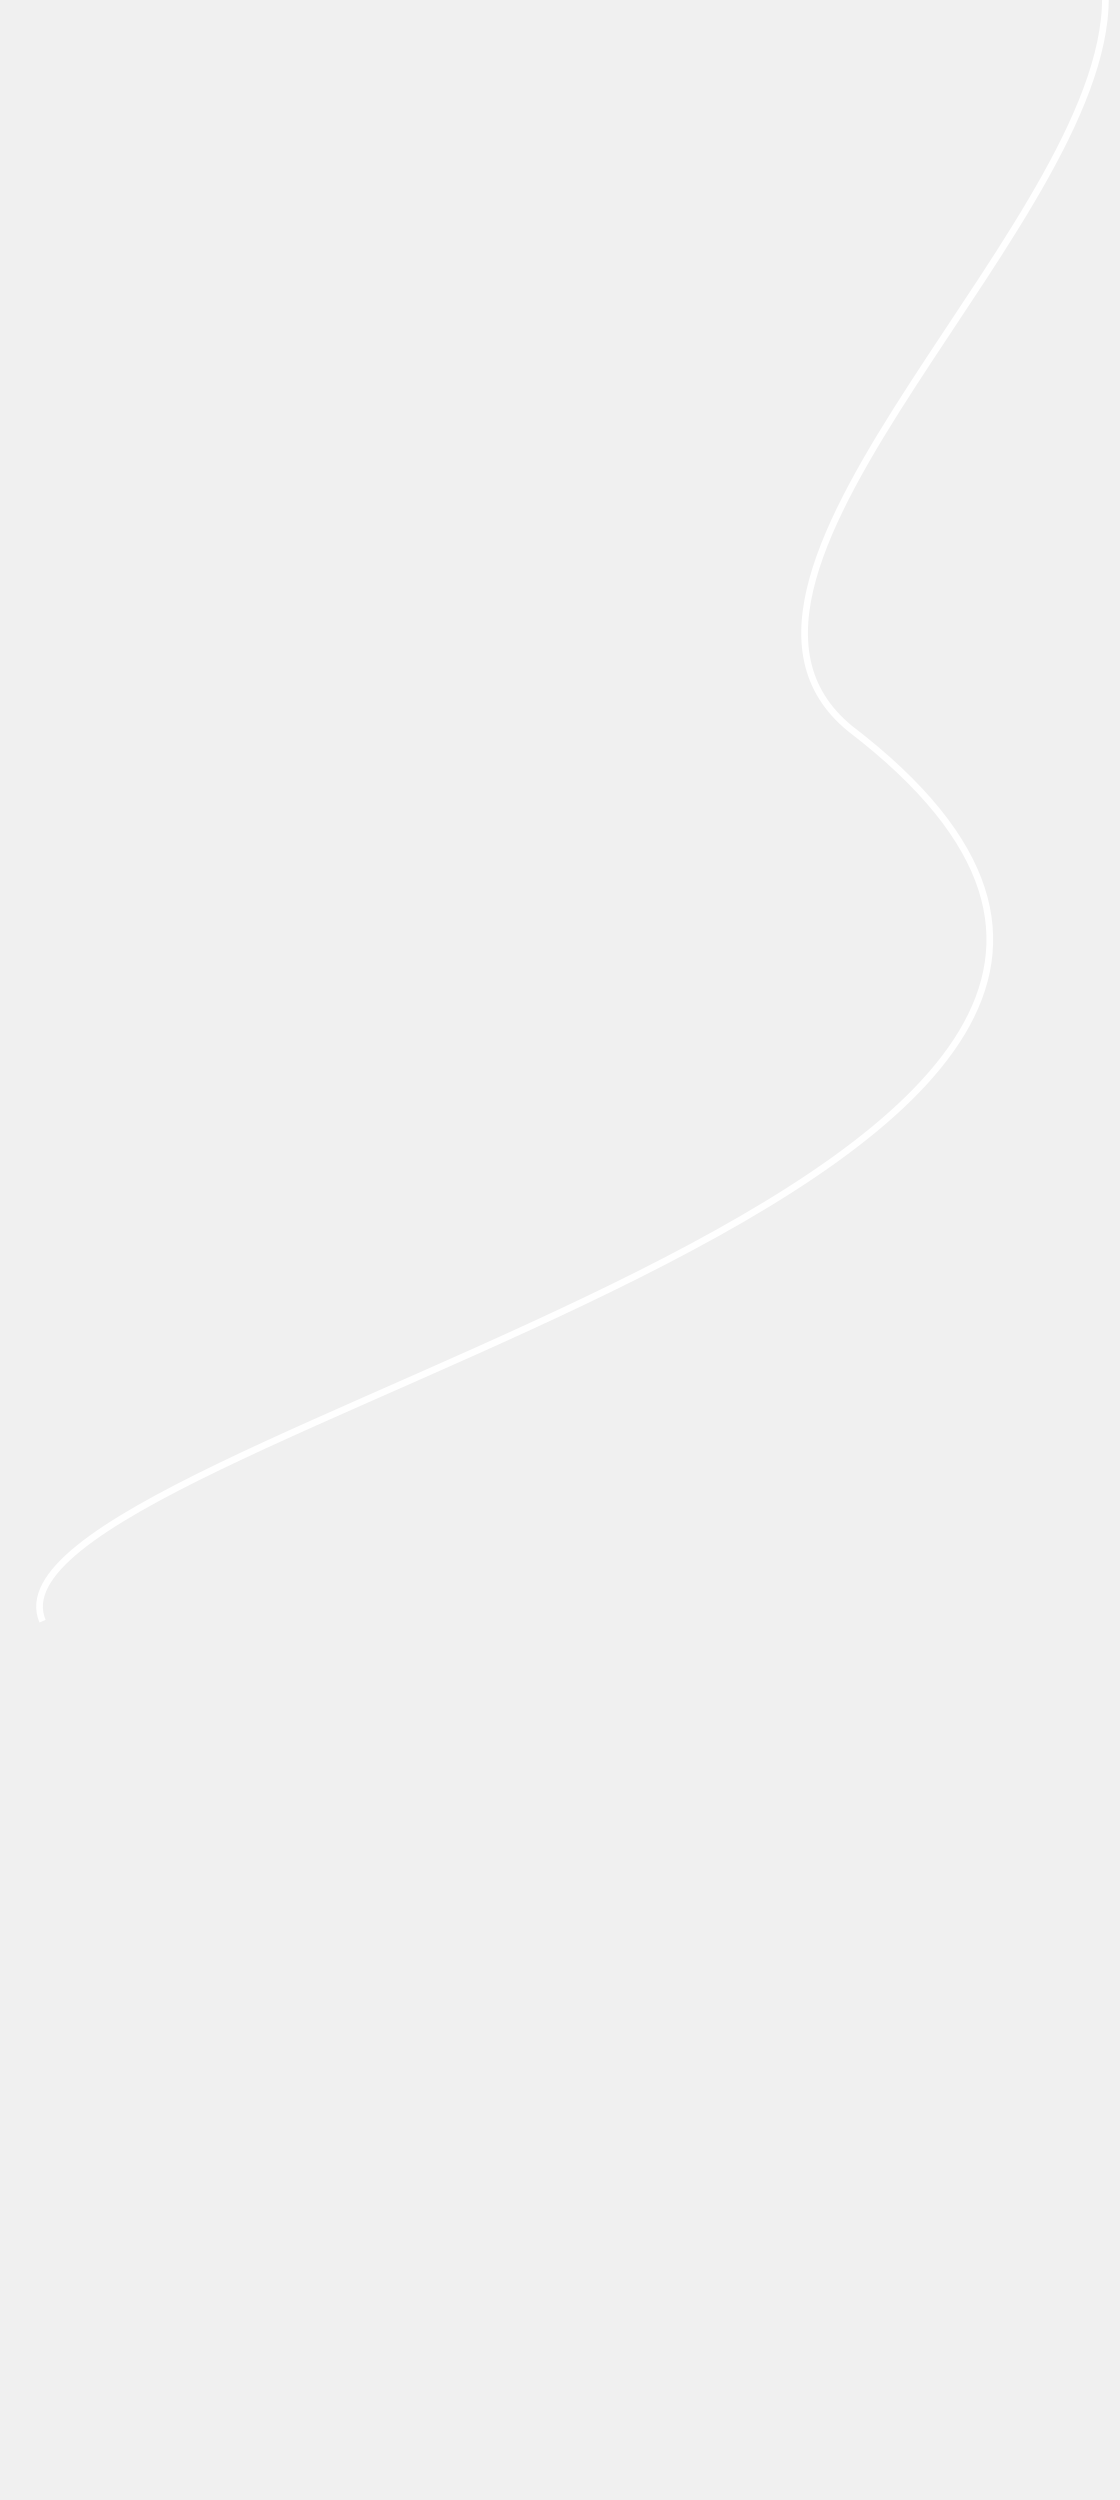
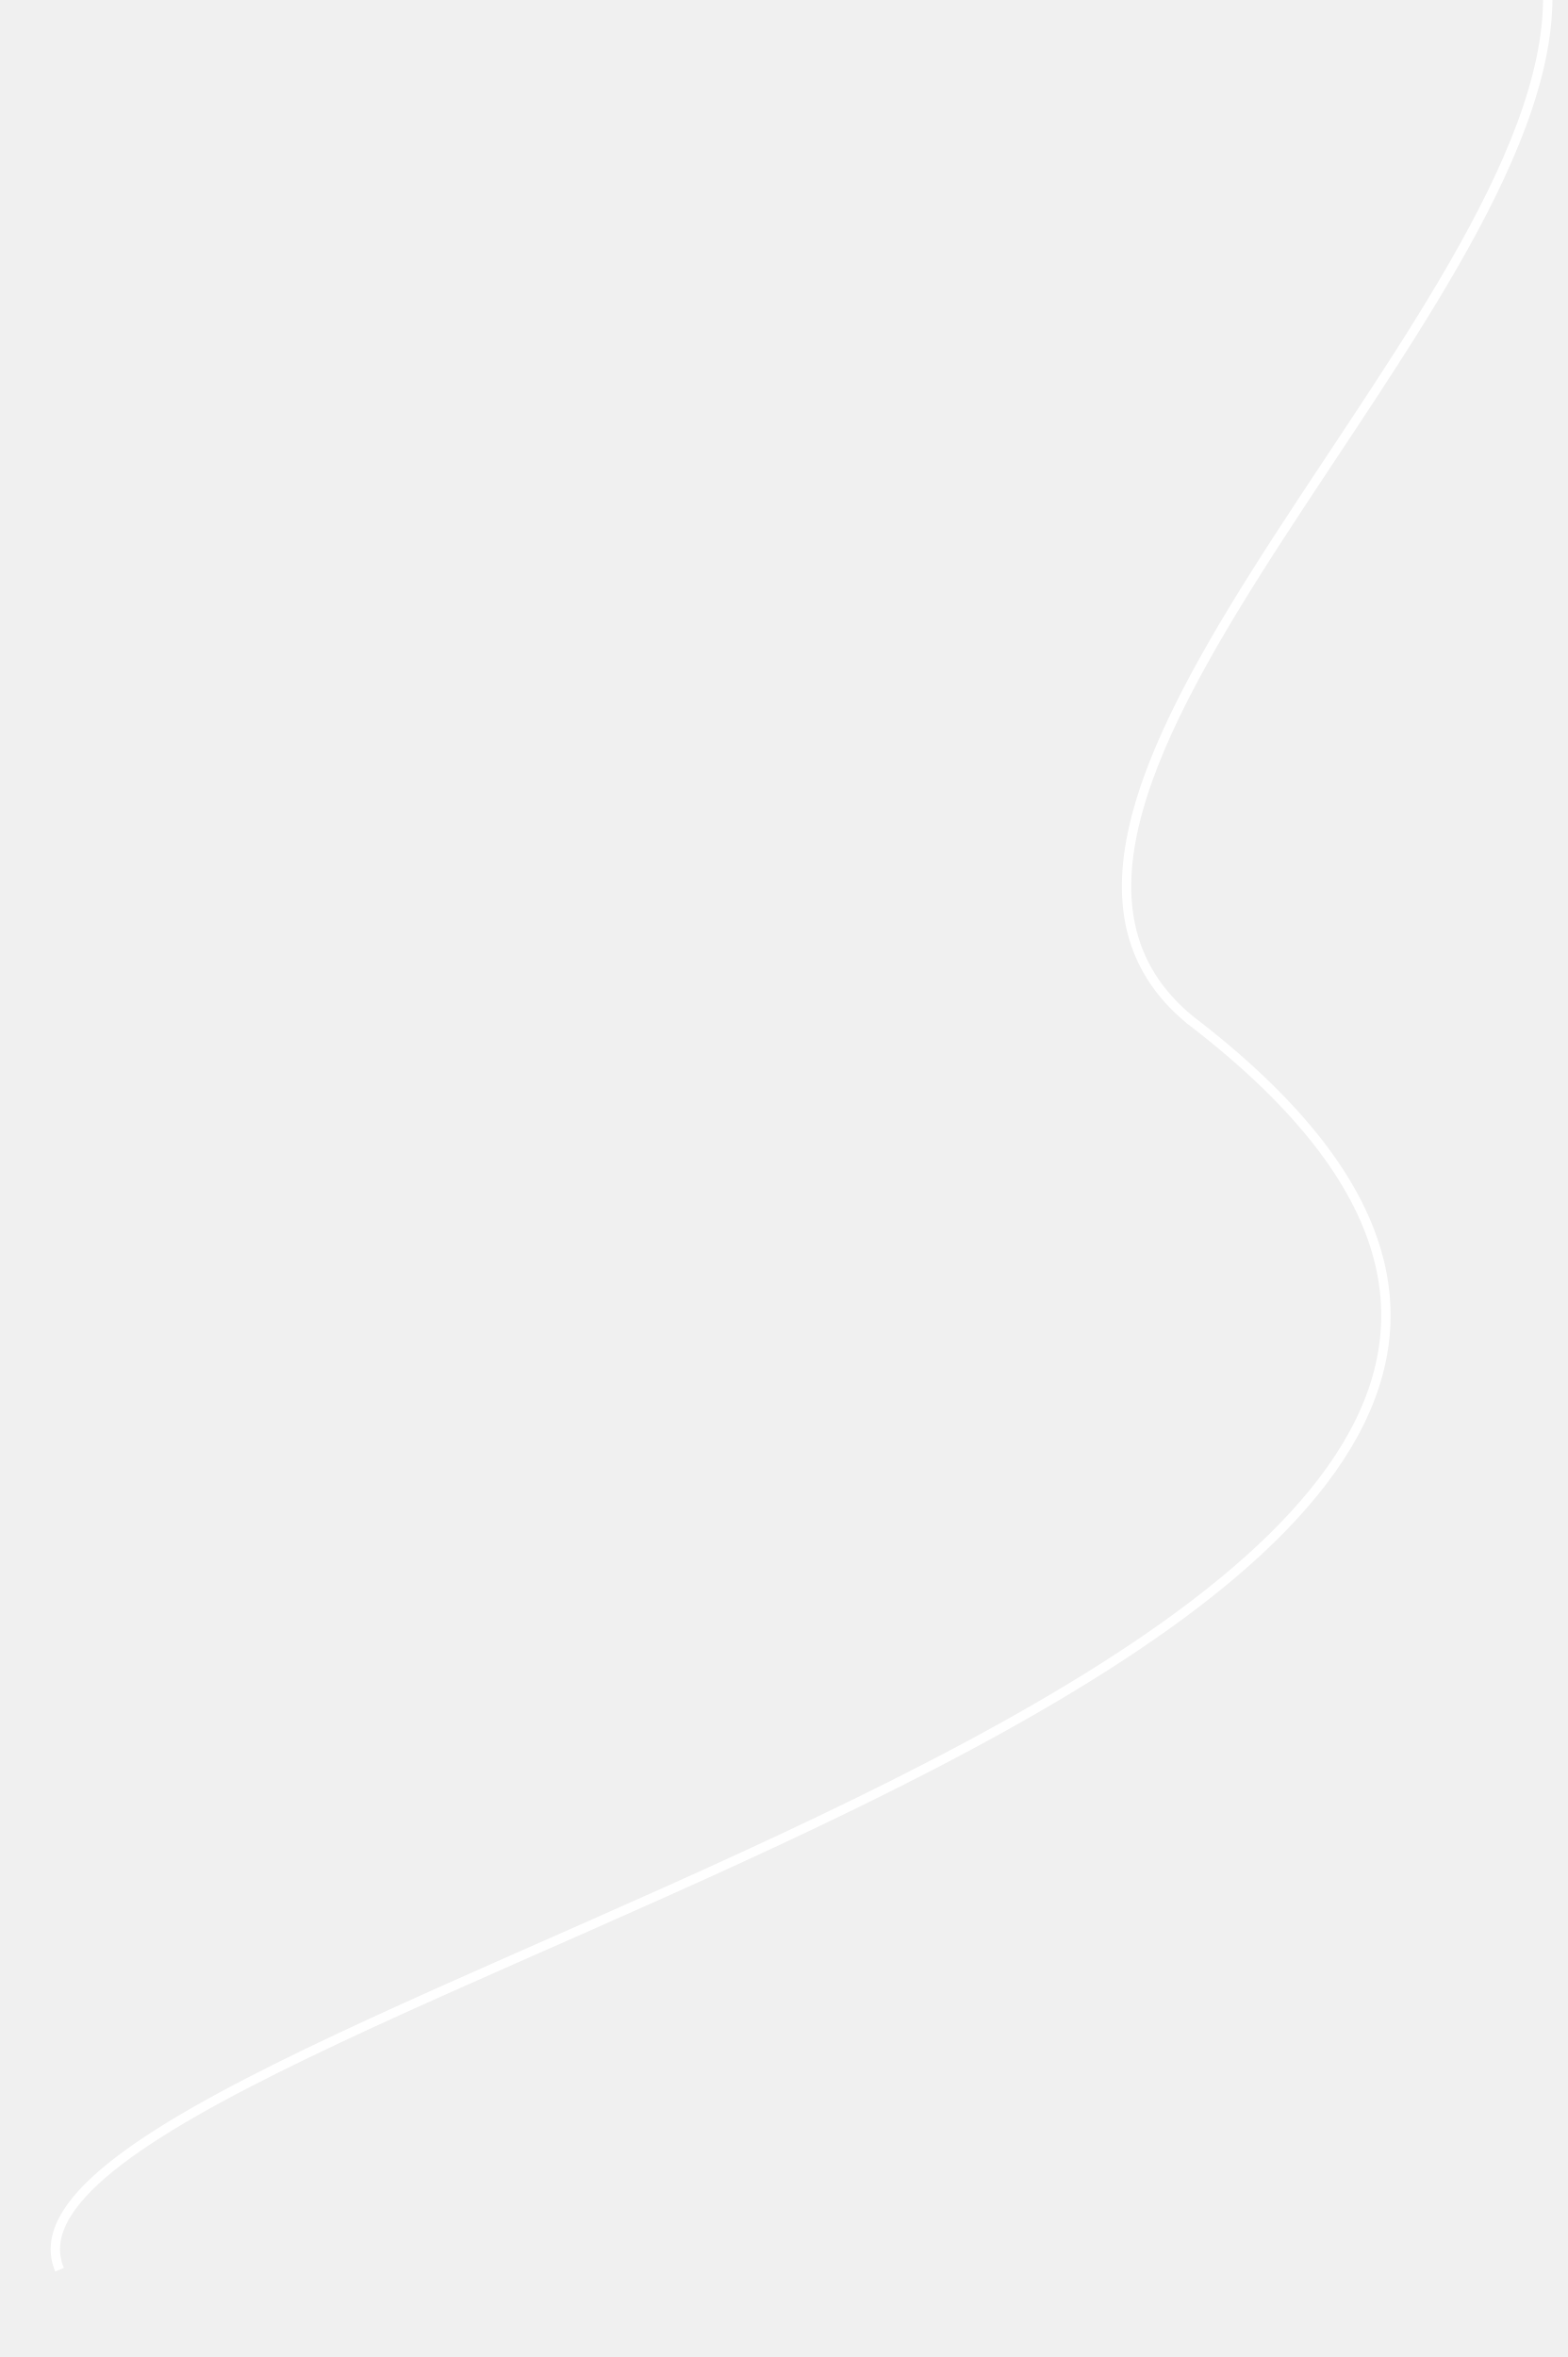
- <svg xmlns="http://www.w3.org/2000/svg" width="133mm" height="297mm" viewBox="0 0 133 297" version="1.1" id="svg5" xml:space="preserve">
+ <svg xmlns="http://www.w3.org/2000/svg" width="133mm" height="200mm" viewBox="0 0 133 200" version="1.1" id="svg5" xml:space="preserve">
  <defs id="defs2" />
  <g id="layer1">
    <g style="fill:none;stroke:#000000;stroke-width:1.134;stroke-dasharray:none;stroke-opacity:1" id="g986" transform="matrix(0.2645833,0,0,0.2645833,96.35084,-1.693921)">
      <path d="M 132,0.5 C 139.1,101.95 -66.989,264.164 17.459,333.495 282.704,536.366 -380.083,650.819 -345.067,734.322" stroke="#ffffff" stroke-width="3" id="path977" style="fill:none;stroke:#ffffff;stroke-width:3;stroke-dasharray:none;stroke-opacity:1" />
    </g>
  </g>
</svg>
